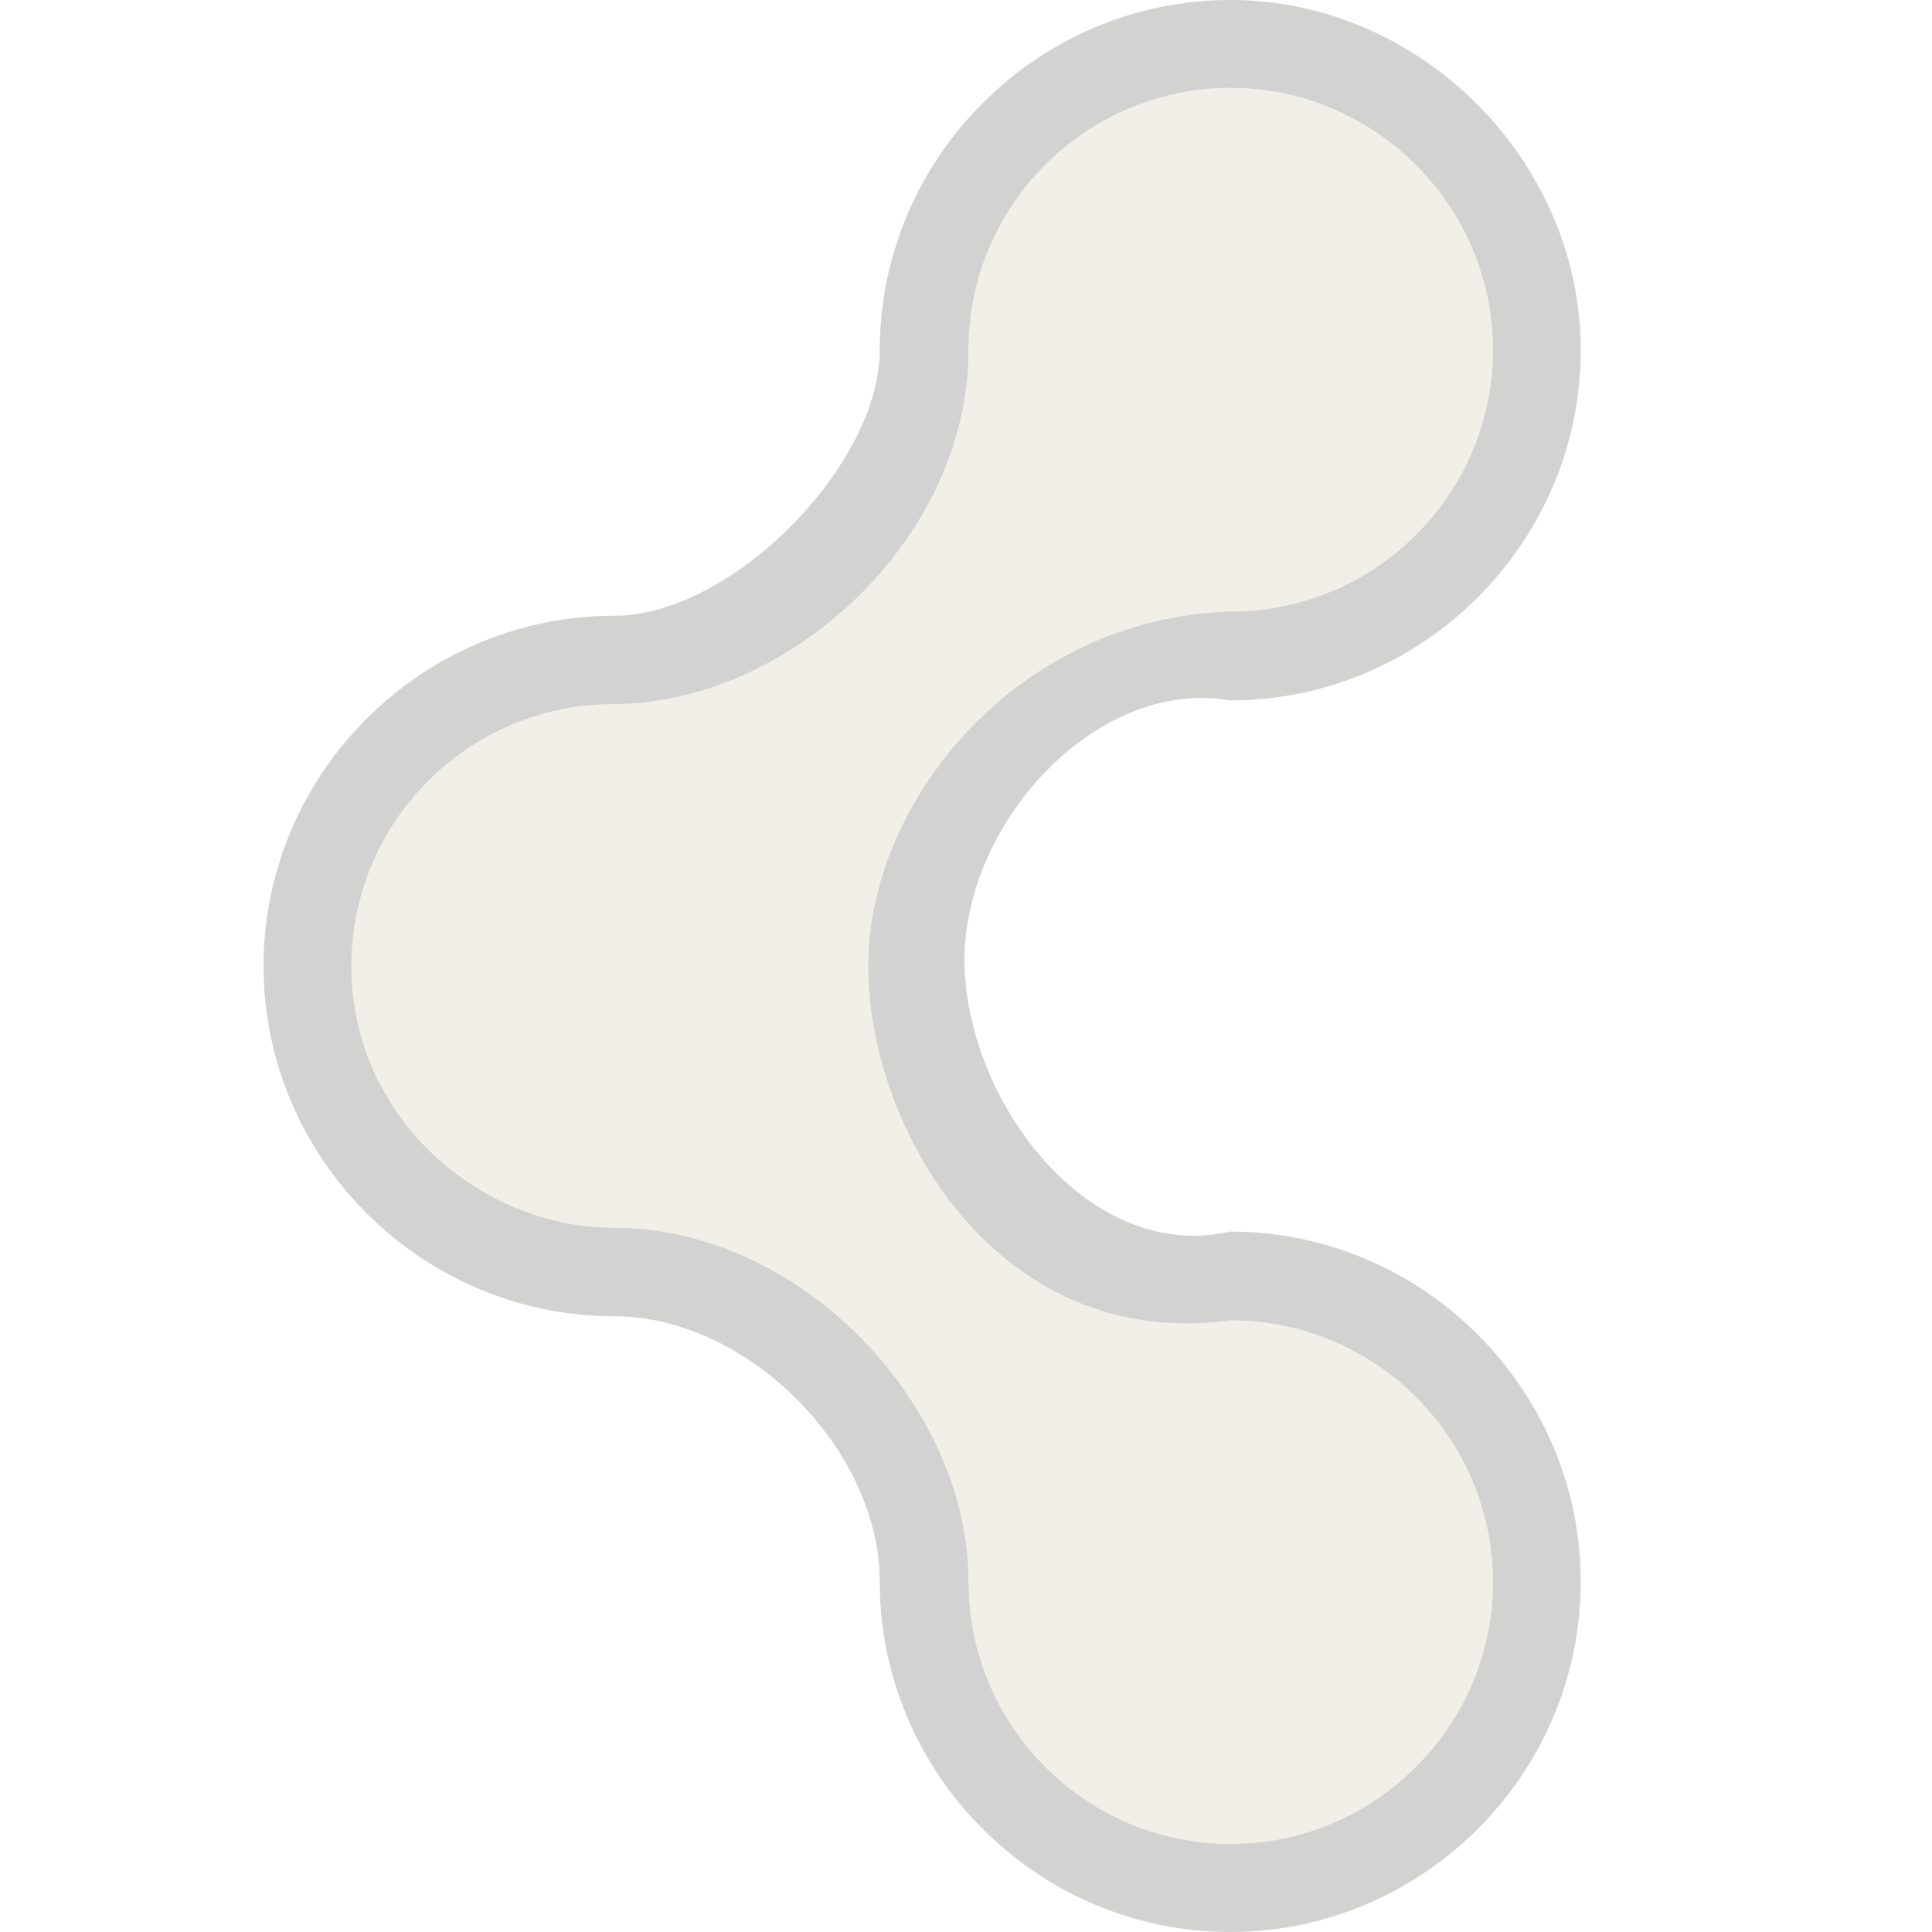
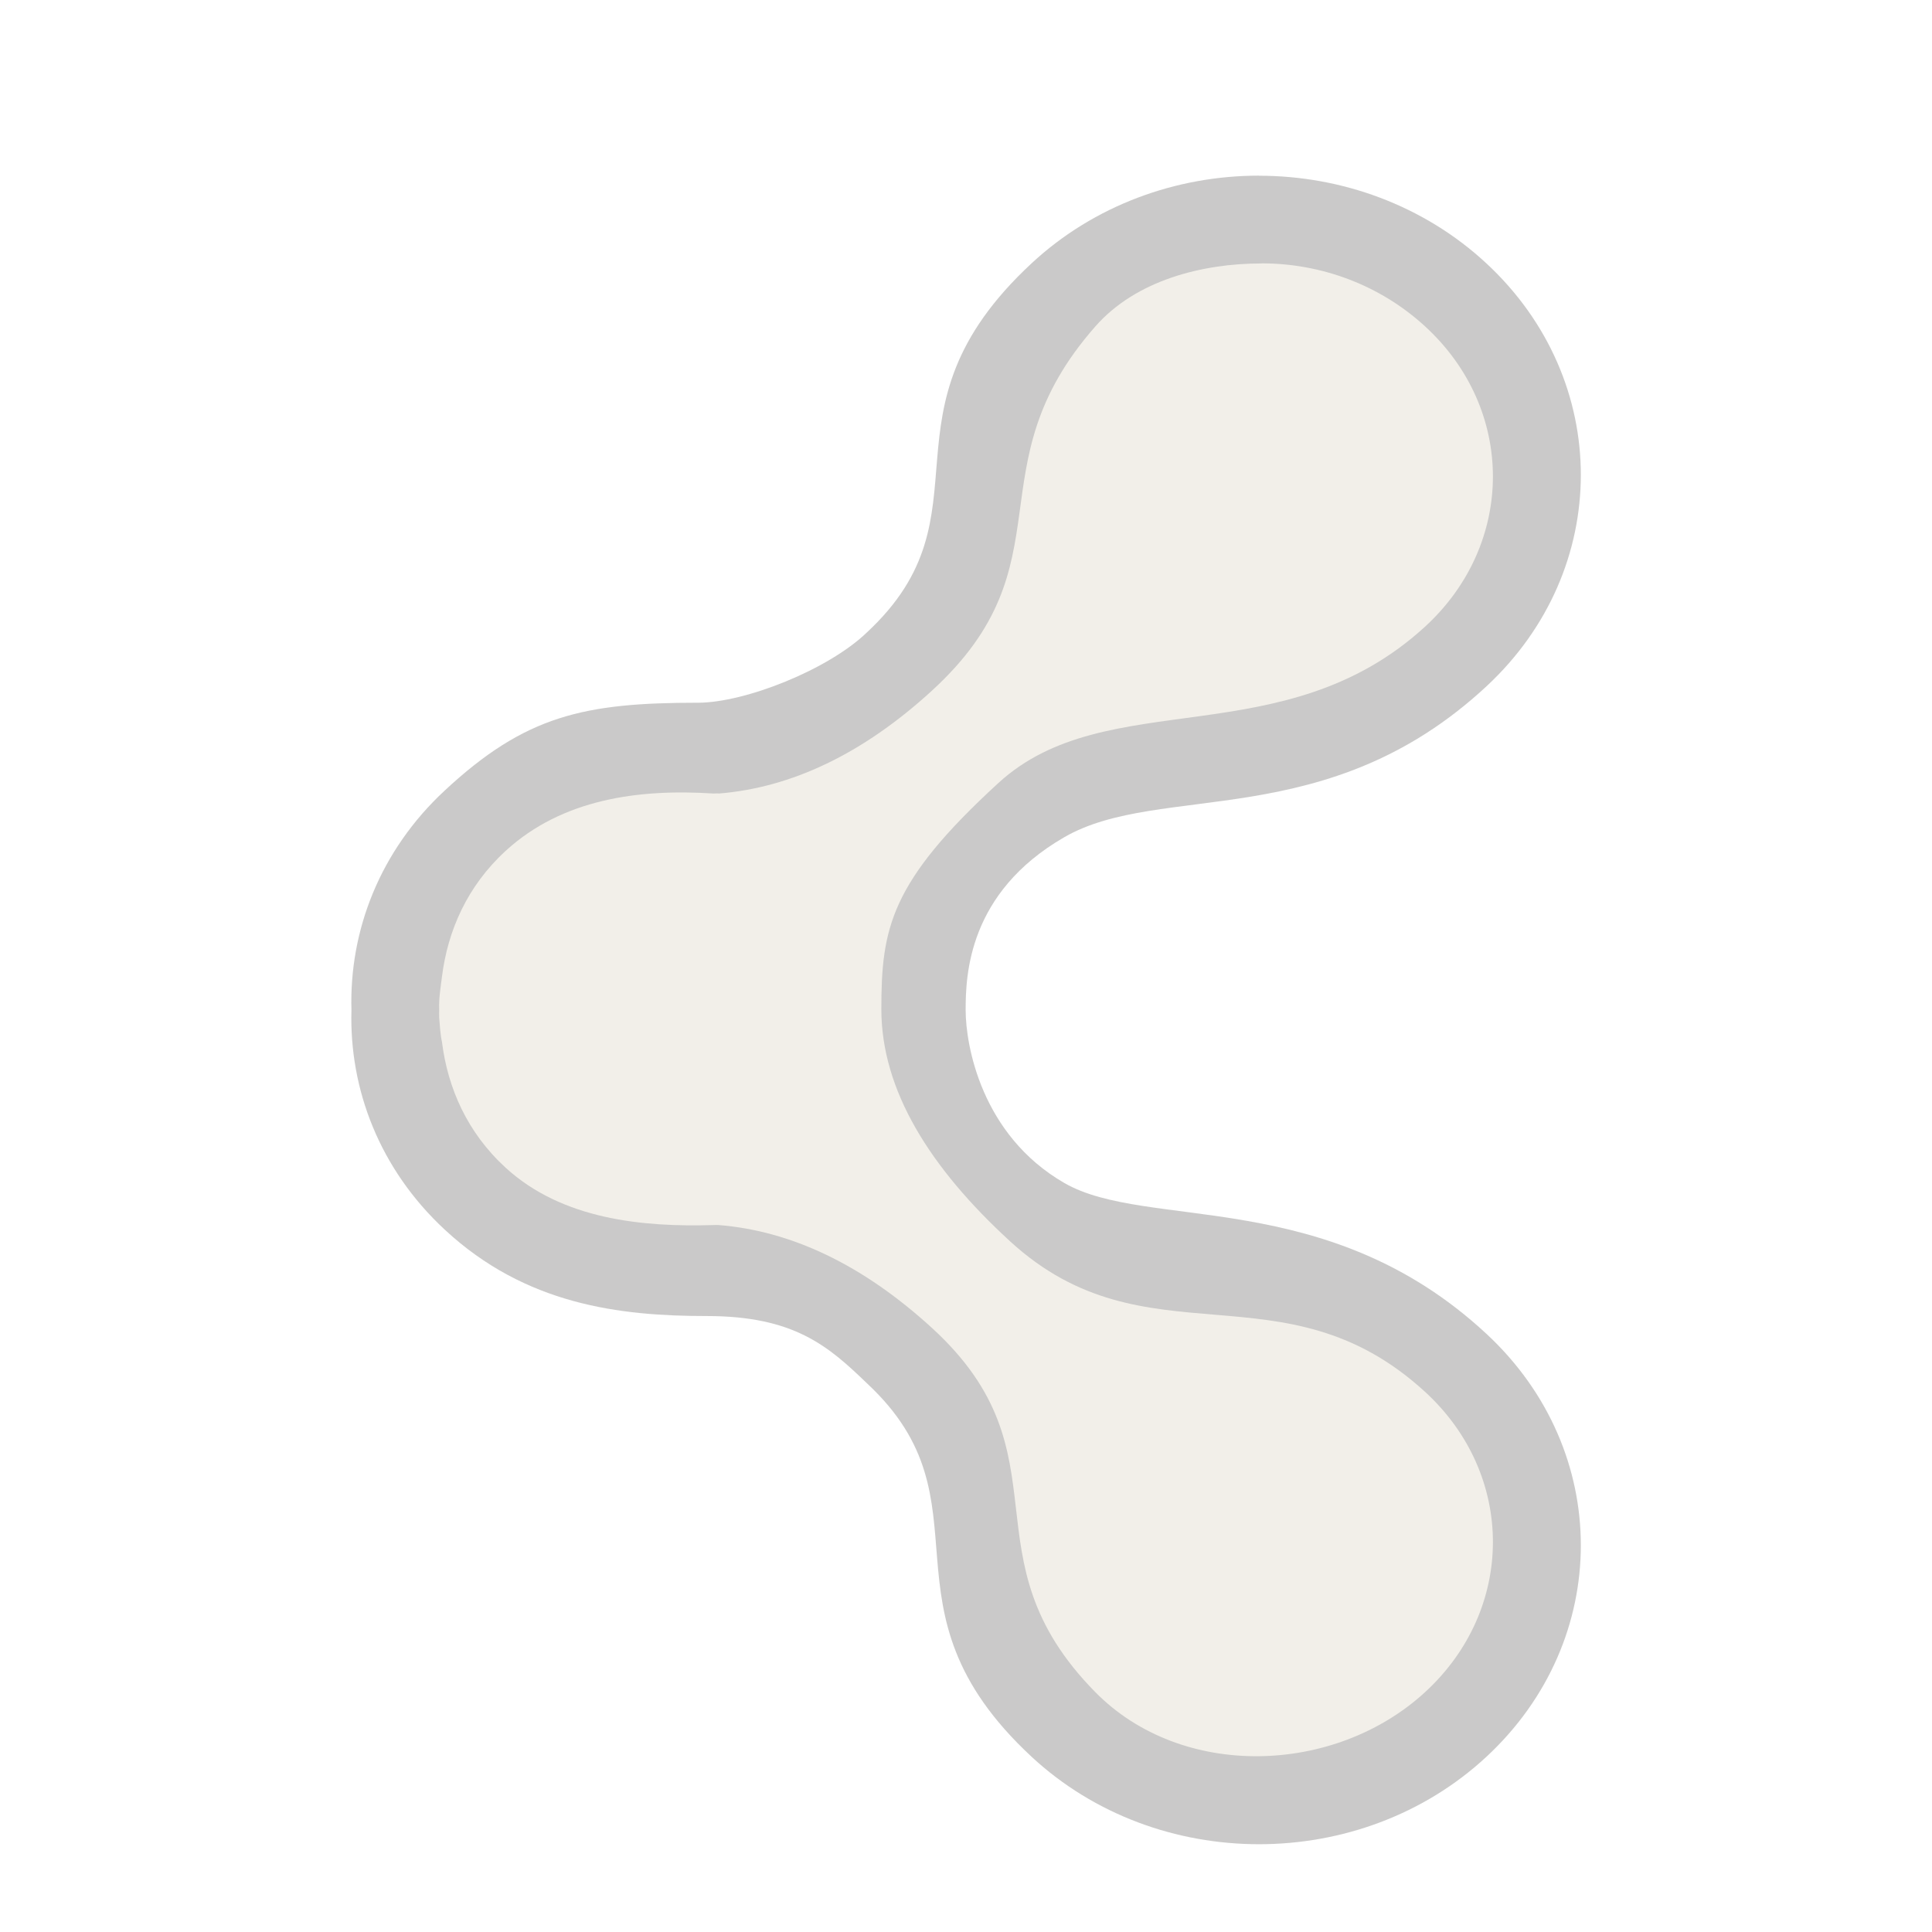
- <svg xmlns="http://www.w3.org/2000/svg" version="1.1" width="22" height="22" id="svg17534">
-   <defs id="defs17536" />
+ <svg xmlns="http://www.w3.org/2000/svg" version="1.1" width="22" height="22" id="svg6001">
+   <defs id="defs6003" />
  <g transform="translate(0,6)" id="layer1">
-     <g transform="translate(222,-489)" id="g14353" style="opacity:0.4;display:inline;enable-background:new">
-       <path d="m -205.184,484.183 c -0.718,-0.718 -1.711,-1.183 -2.807,-1.183 -2.192,0 -3.991,1.797 -3.991,3.988 0,1.304 -1.682,3.024 -3.026,3.024 -2.192,0 -3.991,1.797 -3.991,3.988 0,2.191 1.799,3.988 3.991,3.988 1.52,0 3.026,1.518 3.026,3.024 0,2.191 1.799,3.988 3.991,3.988 2.192,0 3.991,-1.797 3.991,-3.988 -1e-5,-2.191 -1.799,-3.988 -3.991,-3.988 -1.603,0.364 -2.979,-1.449 -3.026,-3.024 -0.047,-1.575 1.476,-3.293 3.026,-3.024 2.192,-10e-6 3.991,-1.797 3.991,-3.988 0,-1.095 -0.466,-2.087 -1.184,-2.805 z" id="path14355" style="opacity:0.6;fill:#43423e;fill-opacity:1;stroke:none;display:inline;enable-background:new" />
-       <path d="m -205.878,484.877 c -0.54,-0.539 -1.285,-0.877 -2.108,-0.877 -1.647,0 -2.986,1.338 -2.986,2.982 -10e-6,2.178 -2.07,4.035 -4.041,4.035 -1.647,0 -2.986,1.338 -2.986,2.982 0,1.028 0.523,1.92 1.318,2.456 0.477,0.322 1.051,0.526 1.669,0.526 2.14,0 4.041,2.024 4.041,4.035 0,1.644 1.34,2.982 2.986,2.982 0.823,0 1.569,-0.338 2.108,-0.877 0.54,-0.539 0.878,-1.283 0.878,-2.105 0,-1.644 -1.34,-2.982 -2.986,-2.982 -2.629,0.365 -4.128,-2.149 -4.128,-4.035 0,-1.886 1.705,-3.963 4.128,-4.035 1.647,10e-6 2.986,-1.338 2.986,-2.982 -4e-5,-0.822 -0.339,-1.566 -0.878,-2.105 l 0,-2e-5 z" id="path14357" style="fill:#dfd8c8;fill-opacity:1;stroke:none;display:inline;enable-background:new" />
+     <g transform="translate(222,-490)" id="g5870" style="opacity:0.4;display:inline;enable-background:new">
+       <path d="m -207.664,486 c -0.938,0 -1.876,0.335 -2.591,1 -1.831,1.702 -0.408,2.839 -1.873,4.201 -0.441,0.426 -1.391,0.801 -1.924,0.801 -1.296,0 -1.964,0.144 -2.884,1 -0.741,0.688 -1.088,1.598 -1.062,2.5 -0.026,0.902 0.321,1.812 1.062,2.5 0.92,0.855 1.99,0.984 2.983,0.984 0.993,0 1.384,0.34 1.825,0.766 1.465,1.362 0.043,2.549 1.873,4.251 1.431,1.33 3.752,1.33 5.183,0 1.431,-1.33 1.431,-3.483 0,-4.813 -1.818,-1.69 -3.86,-1.172 -4.808,-1.719 -0.948,-0.547 -1.124,-1.575 -1.124,-1.969 0,-0.394 0.027,-1.336 1.124,-1.969 1.097,-0.633 2.99,-0.029 4.808,-1.719 1.431,-1.33 1.431,-3.483 0,-4.813 -0.715,-0.665 -1.654,-1 -2.591,-1 z" id="path5873" style="opacity:0.7;fill:#43423e;fill-opacity:1;stroke:none;display:inline;enable-background:new" />
+       <path d="m -207.634,487 c -0.676,0 -1.43,0.191 -1.892,0.716 -1.415,1.607 -0.274,2.694 -1.86,4.147 -0.793,0.727 -1.609,1.107 -2.428,1.173 -0.019,-0.004 -0.043,10e-4 -0.063,0 -0.849,-0.055 -1.72,0.062 -2.365,0.653 -0.438,0.402 -0.659,0.908 -0.725,1.431 -0.015,0.123 -0.037,0.249 -0.032,0.373 -0.001,0.031 0,0.062 0,0.093 0.008,0.093 0.012,0.188 0.032,0.28 0.066,0.524 0.287,1.03 0.725,1.431 0.645,0.591 1.563,0.677 2.365,0.653 0.021,-6.5e-4 0.042,-0.002 0.063,0 0.819,0.066 1.635,0.447 2.428,1.173 1.586,1.453 0.336,2.601 1.86,4.147 0.982,0.996 2.72,0.946 3.752,0 1.032,-0.946 1.032,-2.477 0,-3.422 -1.612,-1.477 -3.169,-0.289 -4.722,-1.711 -0.916,-0.839 -1.468,-1.723 -1.468,-2.645 0,-0.921 0.1,-1.447 1.334,-2.577 1.234,-1.13 3.244,-0.302 4.856,-1.778 1.032,-0.946 1.032,-2.477 0,-3.422 -0.516,-0.473 -1.184,-0.716 -1.86,-0.716 l 0,5e-5 z" id="path5875" style="fill:#dfd8c8;fill-opacity:1;stroke:none;display:inline;enable-background:new" />
    </g>
  </g>
</svg>
